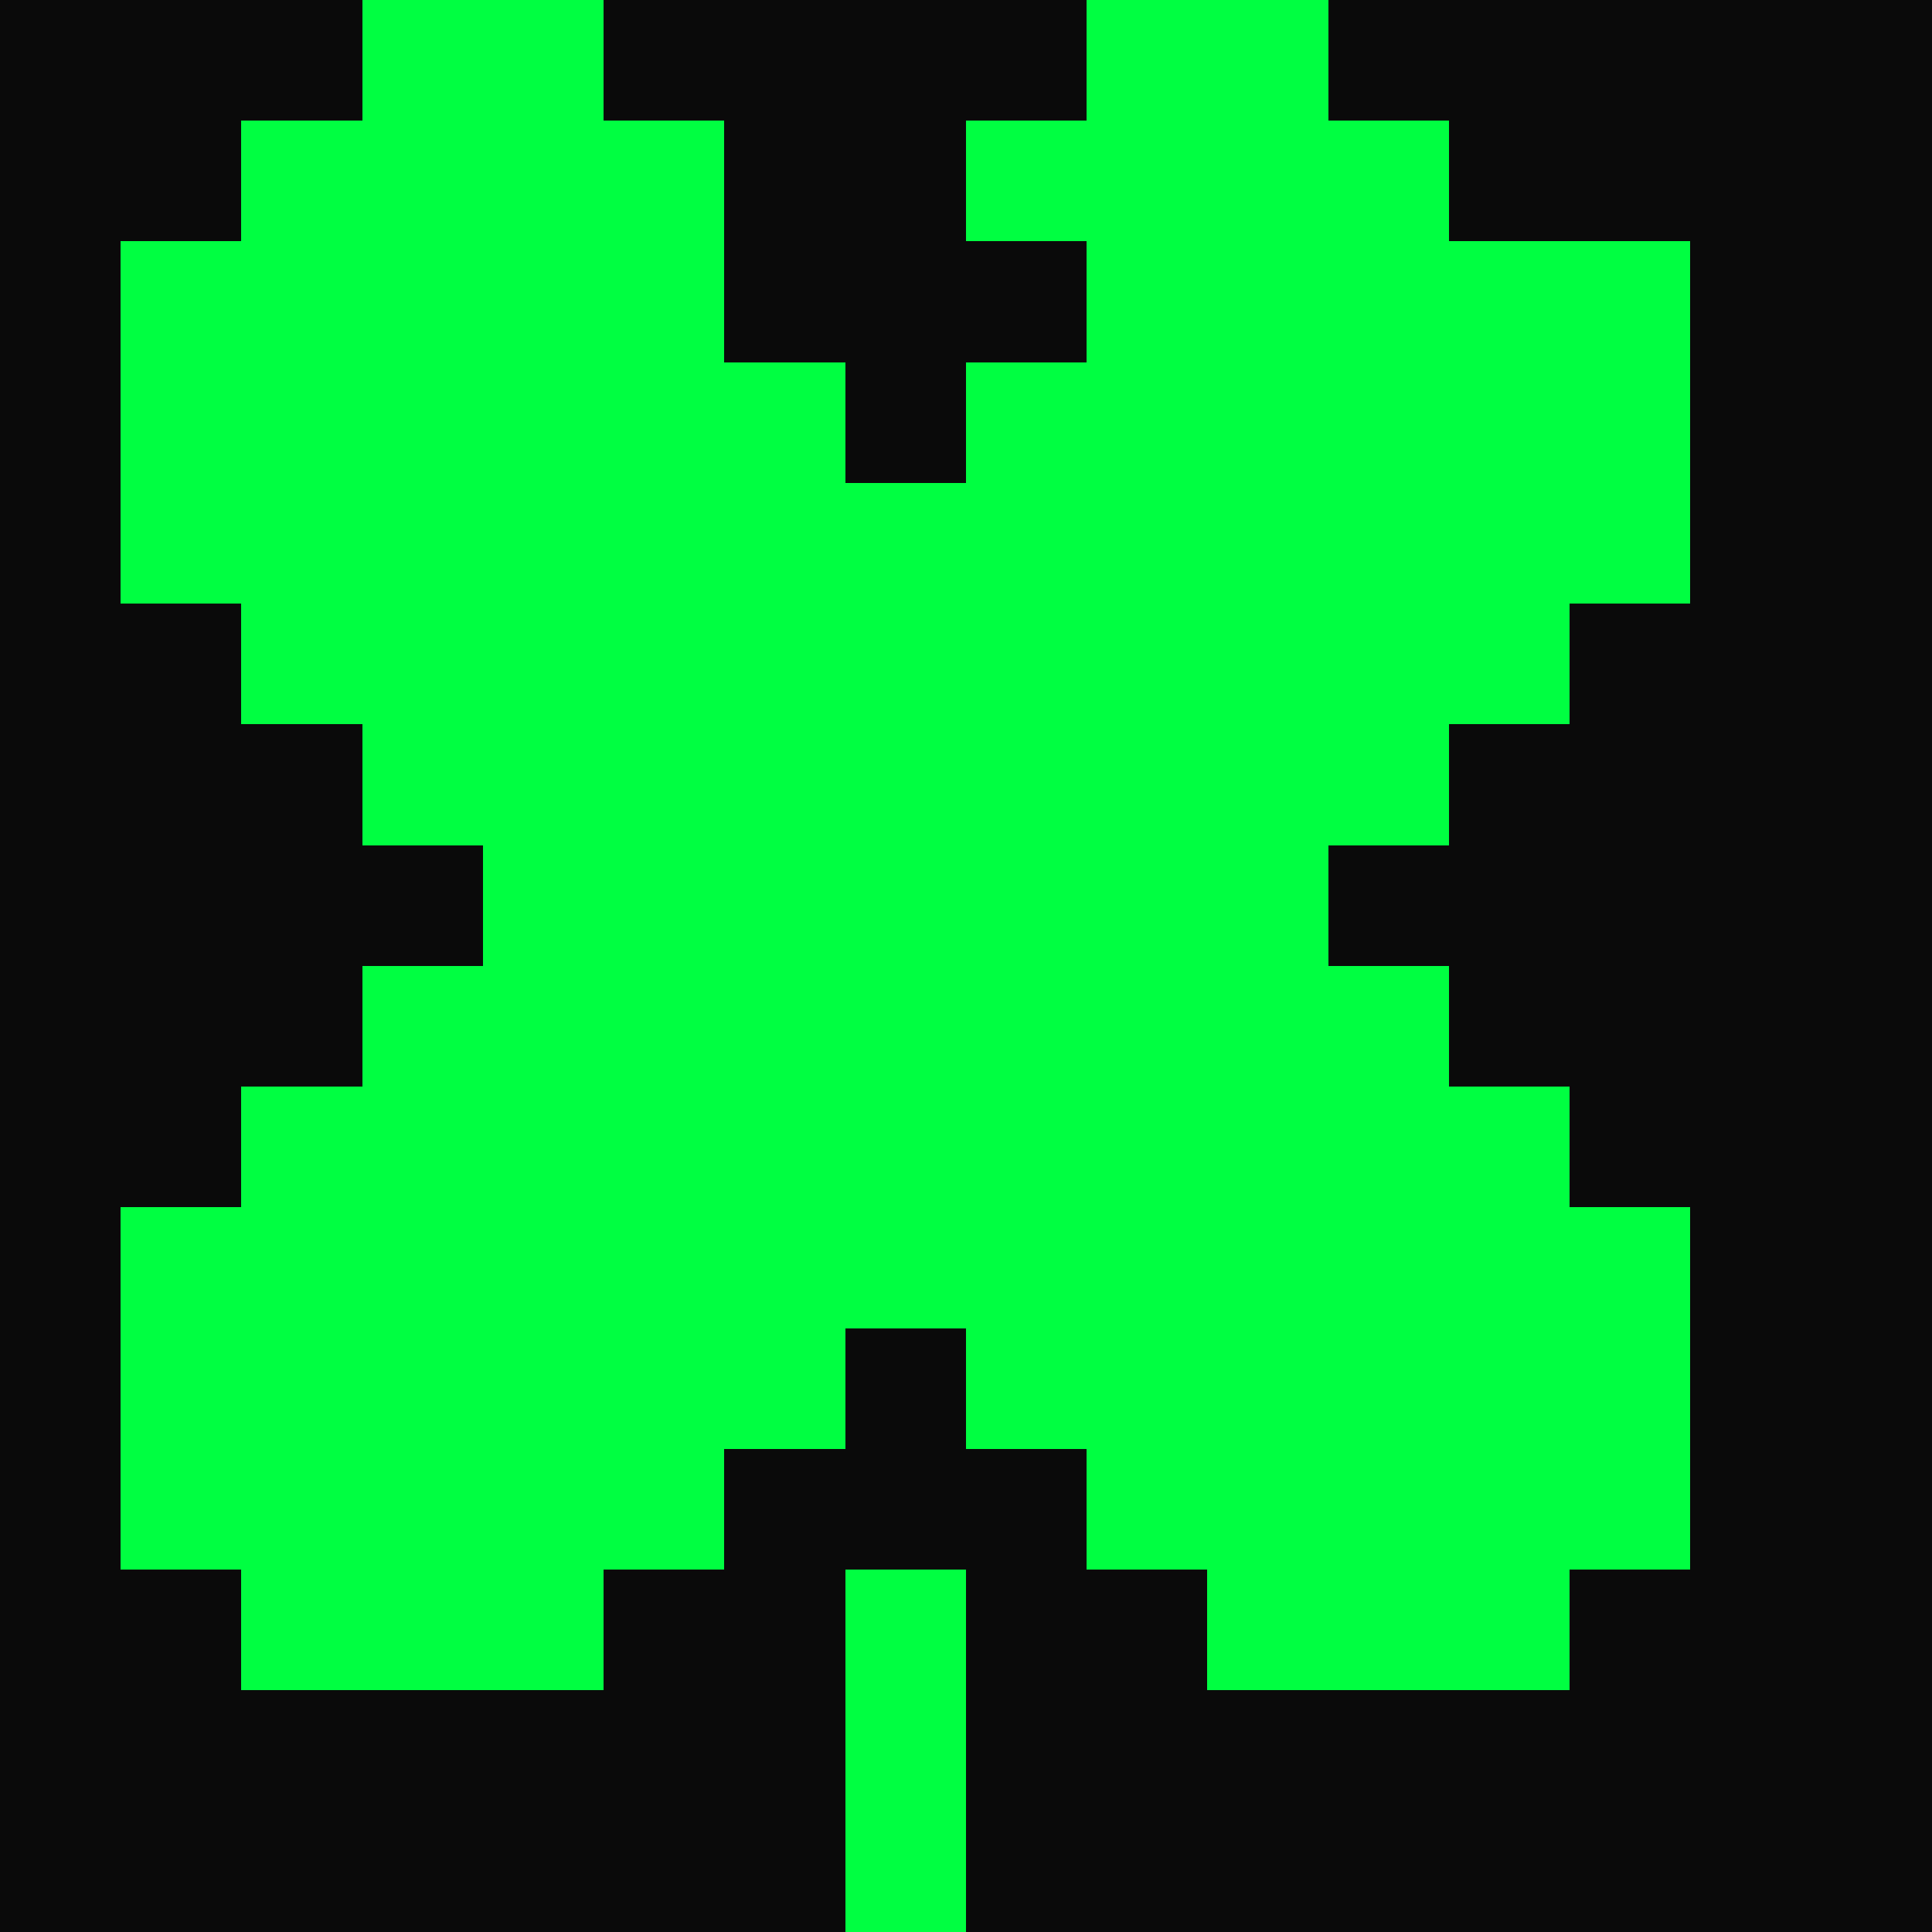
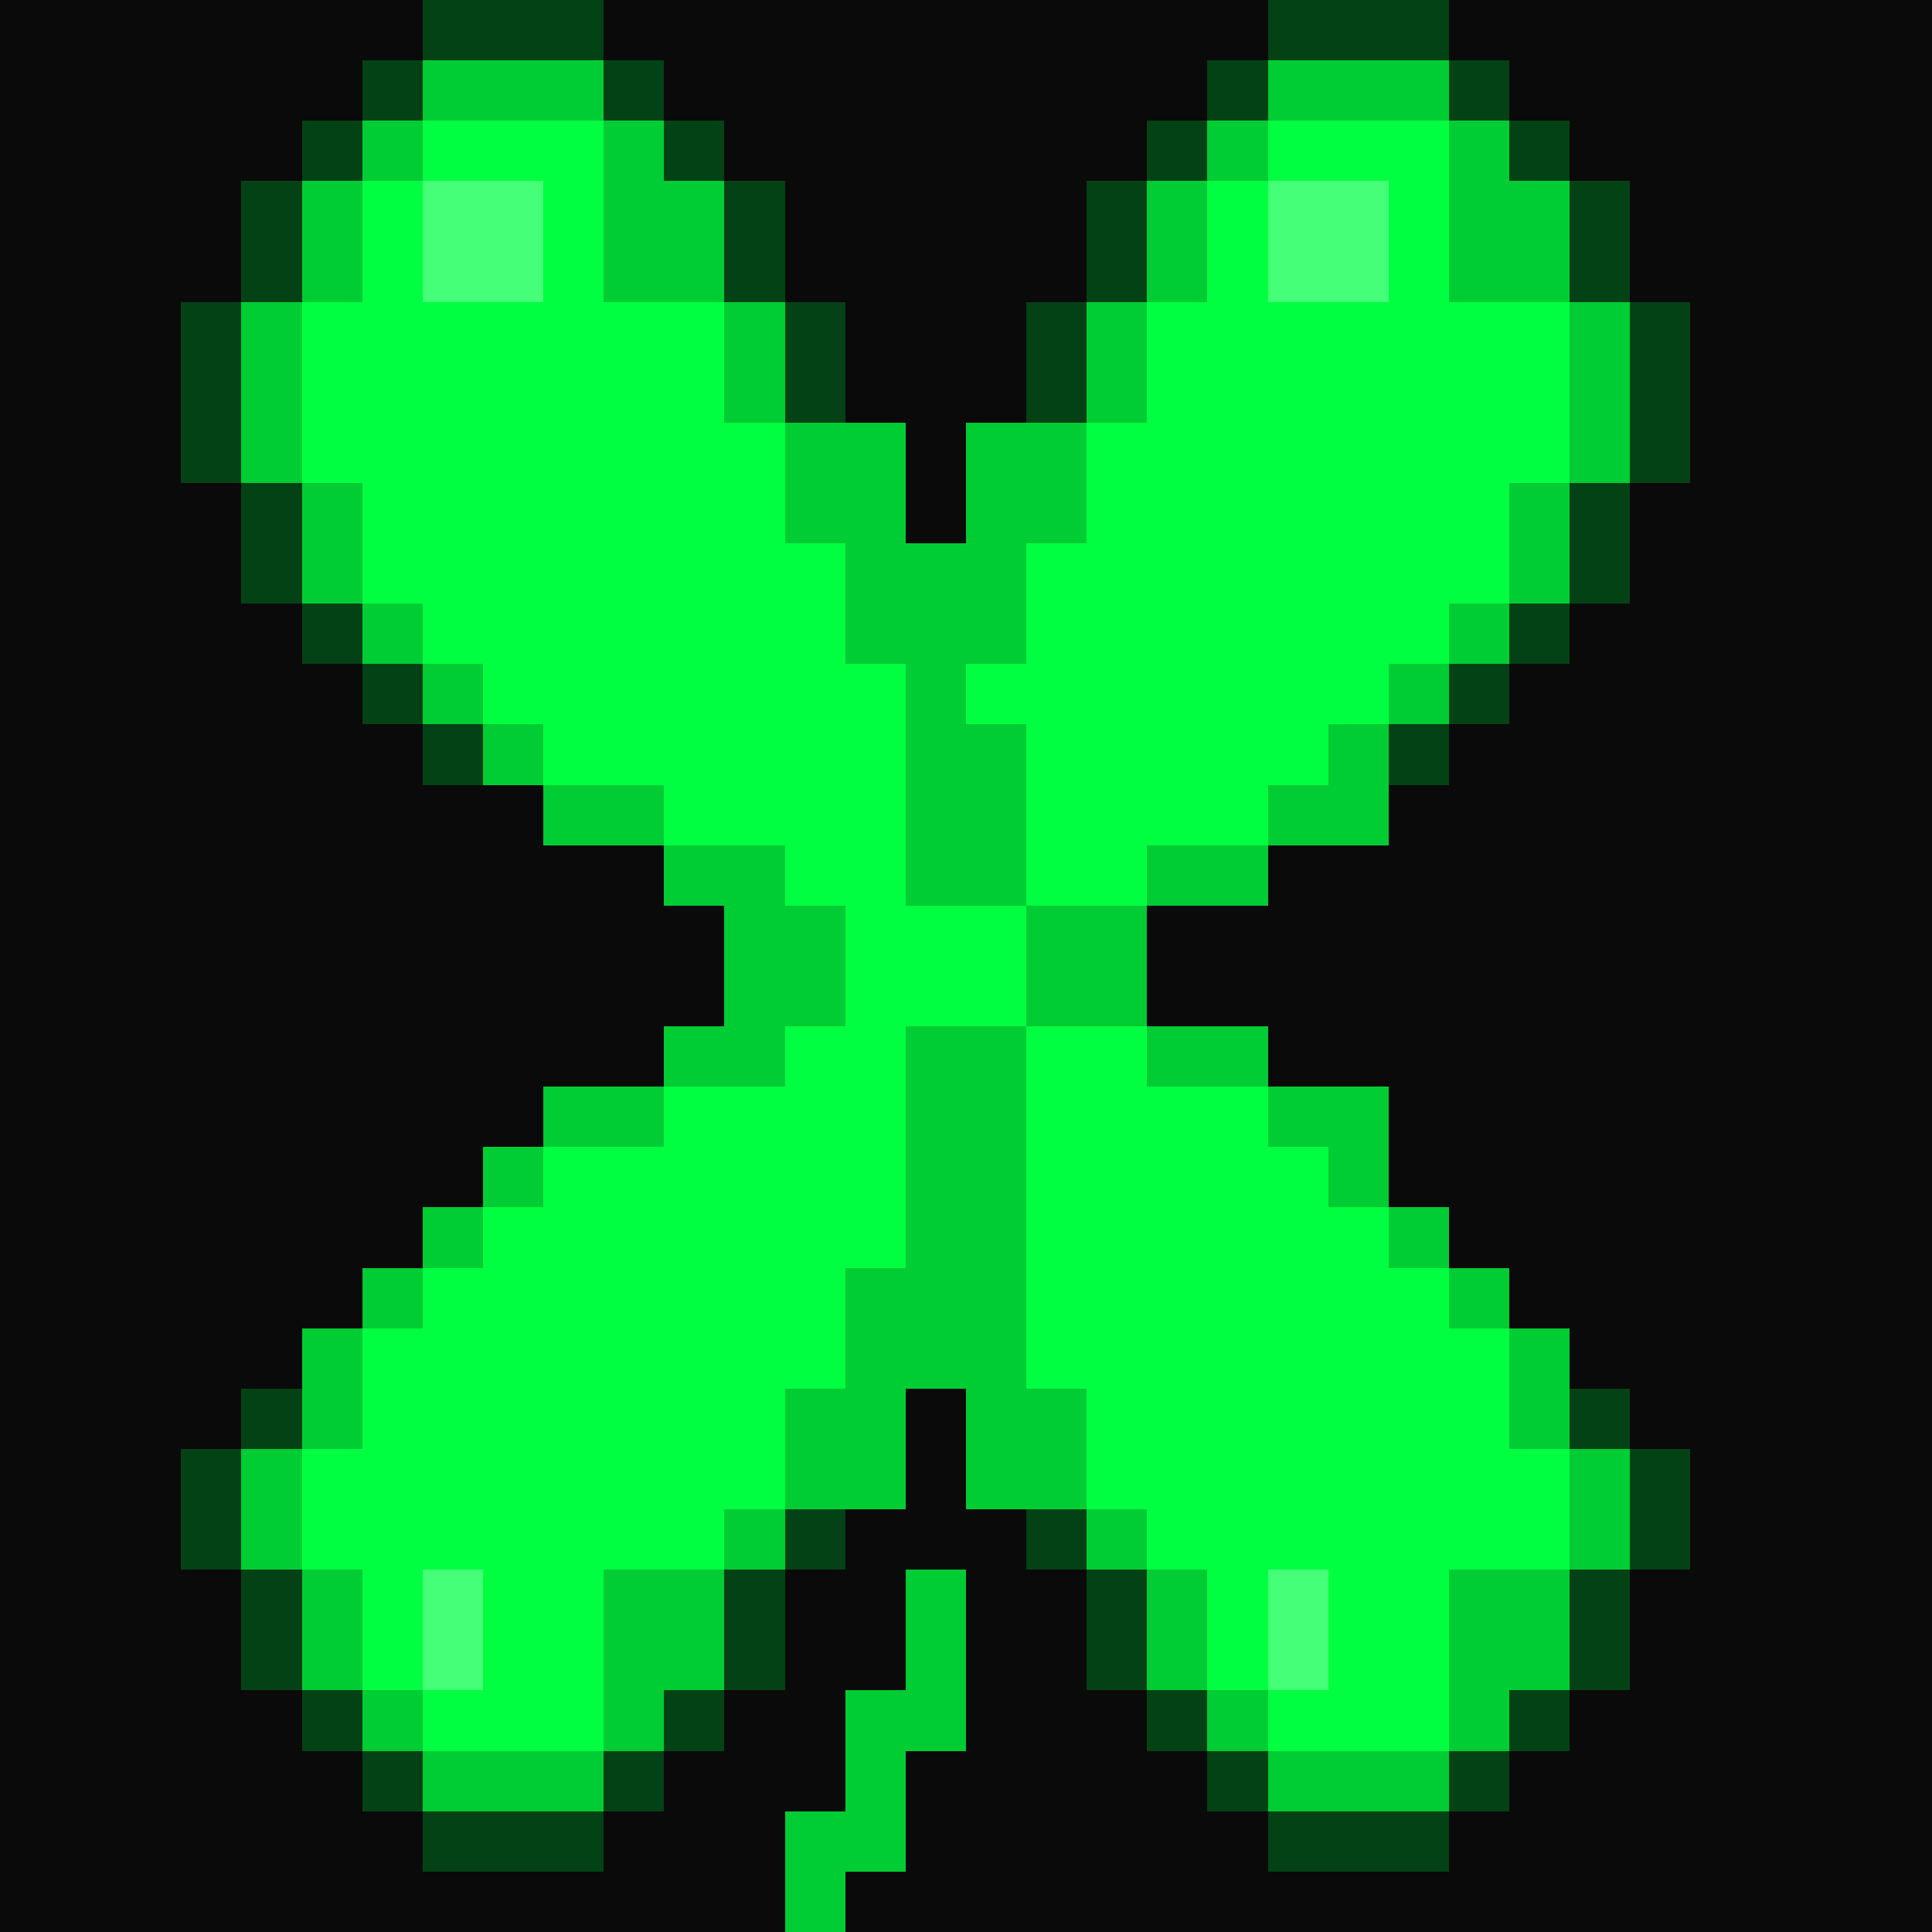
- <svg xmlns="http://www.w3.org/2000/svg" width="32" height="32" viewBox="0 0 16 16" fill="none" shape-rendering="crispEdges">
-   <rect width="16" height="16" fill="#0a0a0a" />
-   <rect x="3" y="0" width="1" height="1" fill="#00ff41" />
-   <rect x="4" y="0" width="1" height="1" fill="#00ff41" />
-   <rect x="9" y="0" width="1" height="1" fill="#00ff41" />
-   <rect x="10" y="0" width="1" height="1" fill="#00ff41" />
-   <rect x="2" y="1" width="1" height="1" fill="#00ff41" />
-   <rect x="3" y="1" width="1" height="1" fill="#00ff41" />
-   <rect x="4" y="1" width="1" height="1" fill="#00ff41" />
-   <rect x="5" y="1" width="1" height="1" fill="#00ff41" />
-   <rect x="8" y="1" width="1" height="1" fill="#00ff41" />
-   <rect x="9" y="1" width="1" height="1" fill="#00ff41" />
-   <rect x="10" y="1" width="1" height="1" fill="#00ff41" />
-   <rect x="11" y="1" width="1" height="1" fill="#00ff41" />
-   <rect x="1" y="2" width="1" height="1" fill="#00ff41" />
-   <rect x="2" y="2" width="1" height="1" fill="#00ff41" />
-   <rect x="3" y="2" width="1" height="1" fill="#00ff41" />
-   <rect x="4" y="2" width="1" height="1" fill="#00ff41" />
-   <rect x="5" y="2" width="1" height="1" fill="#00ff41" />
-   <rect x="9" y="2" width="1" height="1" fill="#00ff41" />
-   <rect x="10" y="2" width="1" height="1" fill="#00ff41" />
-   <rect x="11" y="2" width="1" height="1" fill="#00ff41" />
-   <rect x="12" y="2" width="1" height="1" fill="#00ff41" />
-   <rect x="13" y="2" width="1" height="1" fill="#00ff41" />
-   <rect x="1" y="3" width="1" height="1" fill="#00ff41" />
-   <rect x="2" y="3" width="1" height="1" fill="#00ff41" />
-   <rect x="3" y="3" width="1" height="1" fill="#00ff41" />
-   <rect x="4" y="3" width="1" height="1" fill="#00ff41" />
-   <rect x="5" y="3" width="1" height="1" fill="#00ff41" />
-   <rect x="6" y="3" width="1" height="1" fill="#00ff41" />
-   <rect x="8" y="3" width="1" height="1" fill="#00ff41" />
-   <rect x="9" y="3" width="1" height="1" fill="#00ff41" />
-   <rect x="10" y="3" width="1" height="1" fill="#00ff41" />
-   <rect x="11" y="3" width="1" height="1" fill="#00ff41" />
-   <rect x="12" y="3" width="1" height="1" fill="#00ff41" />
-   <rect x="13" y="3" width="1" height="1" fill="#00ff41" />
-   <rect x="1" y="4" width="1" height="1" fill="#00ff41" />
-   <rect x="2" y="4" width="1" height="1" fill="#00ff41" />
-   <rect x="3" y="4" width="1" height="1" fill="#00ff41" />
-   <rect x="4" y="4" width="1" height="1" fill="#00ff41" />
-   <rect x="5" y="4" width="1" height="1" fill="#00ff41" />
-   <rect x="6" y="4" width="1" height="1" fill="#00ff41" />
-   <rect x="7" y="4" width="1" height="1" fill="#00ff41" />
-   <rect x="8" y="4" width="1" height="1" fill="#00ff41" />
-   <rect x="9" y="4" width="1" height="1" fill="#00ff41" />
-   <rect x="10" y="4" width="1" height="1" fill="#00ff41" />
-   <rect x="11" y="4" width="1" height="1" fill="#00ff41" />
-   <rect x="12" y="4" width="1" height="1" fill="#00ff41" />
-   <rect x="13" y="4" width="1" height="1" fill="#00ff41" />
-   <rect x="2" y="5" width="1" height="1" fill="#00ff41" />
-   <rect x="3" y="5" width="1" height="1" fill="#00ff41" />
-   <rect x="4" y="5" width="1" height="1" fill="#00ff41" />
-   <rect x="5" y="5" width="1" height="1" fill="#00ff41" />
-   <rect x="6" y="5" width="1" height="1" fill="#00ff41" />
-   <rect x="7" y="5" width="1" height="1" fill="#00ff41" />
-   <rect x="8" y="5" width="1" height="1" fill="#00ff41" />
-   <rect x="9" y="5" width="1" height="1" fill="#00ff41" />
-   <rect x="10" y="5" width="1" height="1" fill="#00ff41" />
-   <rect x="11" y="5" width="1" height="1" fill="#00ff41" />
-   <rect x="12" y="5" width="1" height="1" fill="#00ff41" />
-   <rect x="3" y="6" width="1" height="1" fill="#00ff41" />
-   <rect x="4" y="6" width="1" height="1" fill="#00ff41" />
-   <rect x="5" y="6" width="1" height="1" fill="#00ff41" />
-   <rect x="6" y="6" width="1" height="1" fill="#00ff41" />
-   <rect x="7" y="6" width="1" height="1" fill="#00ff41" />
-   <rect x="8" y="6" width="1" height="1" fill="#00ff41" />
-   <rect x="9" y="6" width="1" height="1" fill="#00ff41" />
-   <rect x="10" y="6" width="1" height="1" fill="#00ff41" />
-   <rect x="11" y="6" width="1" height="1" fill="#00ff41" />
-   <rect x="4" y="7" width="1" height="1" fill="#00ff41" />
-   <rect x="5" y="7" width="1" height="1" fill="#00ff41" />
-   <rect x="6" y="7" width="1" height="1" fill="#00ff41" />
-   <rect x="7" y="7" width="1" height="1" fill="#00ff41" />
-   <rect x="8" y="7" width="1" height="1" fill="#00ff41" />
-   <rect x="9" y="7" width="1" height="1" fill="#00ff41" />
-   <rect x="10" y="7" width="1" height="1" fill="#00ff41" />
-   <rect x="3" y="8" width="1" height="1" fill="#00ff41" />
-   <rect x="4" y="8" width="1" height="1" fill="#00ff41" />
-   <rect x="5" y="8" width="1" height="1" fill="#00ff41" />
-   <rect x="6" y="8" width="1" height="1" fill="#00ff41" />
-   <rect x="7" y="8" width="1" height="1" fill="#00ff41" />
-   <rect x="8" y="8" width="1" height="1" fill="#00ff41" />
-   <rect x="9" y="8" width="1" height="1" fill="#00ff41" />
-   <rect x="10" y="8" width="1" height="1" fill="#00ff41" />
-   <rect x="11" y="8" width="1" height="1" fill="#00ff41" />
-   <rect x="2" y="9" width="1" height="1" fill="#00ff41" />
-   <rect x="3" y="9" width="1" height="1" fill="#00ff41" />
-   <rect x="4" y="9" width="1" height="1" fill="#00ff41" />
-   <rect x="5" y="9" width="1" height="1" fill="#00ff41" />
-   <rect x="6" y="9" width="1" height="1" fill="#00ff41" />
-   <rect x="7" y="9" width="1" height="1" fill="#00ff41" />
-   <rect x="8" y="9" width="1" height="1" fill="#00ff41" />
-   <rect x="9" y="9" width="1" height="1" fill="#00ff41" />
-   <rect x="10" y="9" width="1" height="1" fill="#00ff41" />
-   <rect x="11" y="9" width="1" height="1" fill="#00ff41" />
-   <rect x="12" y="9" width="1" height="1" fill="#00ff41" />
-   <rect x="1" y="10" width="1" height="1" fill="#00ff41" />
-   <rect x="2" y="10" width="1" height="1" fill="#00ff41" />
-   <rect x="3" y="10" width="1" height="1" fill="#00ff41" />
-   <rect x="4" y="10" width="1" height="1" fill="#00ff41" />
-   <rect x="5" y="10" width="1" height="1" fill="#00ff41" />
-   <rect x="6" y="10" width="1" height="1" fill="#00ff41" />
-   <rect x="7" y="10" width="1" height="1" fill="#00ff41" />
-   <rect x="8" y="10" width="1" height="1" fill="#00ff41" />
-   <rect x="9" y="10" width="1" height="1" fill="#00ff41" />
-   <rect x="10" y="10" width="1" height="1" fill="#00ff41" />
-   <rect x="11" y="10" width="1" height="1" fill="#00ff41" />
-   <rect x="12" y="10" width="1" height="1" fill="#00ff41" />
-   <rect x="13" y="10" width="1" height="1" fill="#00ff41" />
-   <rect x="1" y="11" width="1" height="1" fill="#00ff41" />
-   <rect x="2" y="11" width="1" height="1" fill="#00ff41" />
-   <rect x="3" y="11" width="1" height="1" fill="#00ff41" />
-   <rect x="4" y="11" width="1" height="1" fill="#00ff41" />
-   <rect x="5" y="11" width="1" height="1" fill="#00ff41" />
-   <rect x="6" y="11" width="1" height="1" fill="#00ff41" />
-   <rect x="8" y="11" width="1" height="1" fill="#00ff41" />
-   <rect x="9" y="11" width="1" height="1" fill="#00ff41" />
-   <rect x="10" y="11" width="1" height="1" fill="#00ff41" />
-   <rect x="11" y="11" width="1" height="1" fill="#00ff41" />
-   <rect x="12" y="11" width="1" height="1" fill="#00ff41" />
-   <rect x="13" y="11" width="1" height="1" fill="#00ff41" />
-   <rect x="1" y="12" width="1" height="1" fill="#00ff41" />
-   <rect x="2" y="12" width="1" height="1" fill="#00ff41" />
-   <rect x="3" y="12" width="1" height="1" fill="#00ff41" />
-   <rect x="4" y="12" width="1" height="1" fill="#00ff41" />
-   <rect x="5" y="12" width="1" height="1" fill="#00ff41" />
-   <rect x="9" y="12" width="1" height="1" fill="#00ff41" />
-   <rect x="10" y="12" width="1" height="1" fill="#00ff41" />
-   <rect x="11" y="12" width="1" height="1" fill="#00ff41" />
-   <rect x="12" y="12" width="1" height="1" fill="#00ff41" />
-   <rect x="13" y="12" width="1" height="1" fill="#00ff41" />
-   <rect x="2" y="13" width="1" height="1" fill="#00ff41" />
-   <rect x="3" y="13" width="1" height="1" fill="#00ff41" />
-   <rect x="4" y="13" width="1" height="1" fill="#00ff41" />
-   <rect x="7" y="13" width="1" height="1" fill="#00ff41" />
-   <rect x="10" y="13" width="1" height="1" fill="#00ff41" />
-   <rect x="11" y="13" width="1" height="1" fill="#00ff41" />
-   <rect x="12" y="13" width="1" height="1" fill="#00ff41" />
-   <rect x="7" y="14" width="1" height="1" fill="#00ff41" />
-   <rect x="7" y="15" width="1" height="1" fill="#00ff41" />
+ <svg xmlns="http://www.w3.org/2000/svg" viewBox="0 0 32 32" width="32" height="32" shape-rendering="crispEdges">
+   <rect width="32" height="32" fill="#0a0a0a" />
+   <g fill="#005a1a" opacity="0.7">
+     <rect x="7" y="0" width="3" height="1" />
+     <rect x="21" y="0" width="3" height="1" />
+     <rect x="6" y="1" width="1" height="1" />
+     <rect x="10" y="1" width="1" height="1" />
+     <rect x="20" y="1" width="1" height="1" />
+     <rect x="24" y="1" width="1" height="1" />
+     <rect x="5" y="2" width="1" height="1" />
+     <rect x="11" y="2" width="1" height="1" />
+     <rect x="19" y="2" width="1" height="1" />
+     <rect x="25" y="2" width="1" height="1" />
+     <rect x="4" y="3" width="1" height="1" />
+     <rect x="12" y="3" width="1" height="1" />
+     <rect x="18" y="3" width="1" height="1" />
+     <rect x="26" y="3" width="1" height="1" />
+     <rect x="4" y="4" width="1" height="1" />
+     <rect x="12" y="4" width="1" height="1" />
+     <rect x="18" y="4" width="1" height="1" />
+     <rect x="26" y="4" width="1" height="1" />
+     <rect x="3" y="5" width="1" height="1" />
+     <rect x="13" y="5" width="1" height="1" />
+     <rect x="17" y="5" width="1" height="1" />
+     <rect x="27" y="5" width="1" height="1" />
+     <rect x="3" y="6" width="1" height="1" />
+     <rect x="13" y="6" width="1" height="1" />
+     <rect x="17" y="6" width="1" height="1" />
+     <rect x="27" y="6" width="1" height="1" />
+     <rect x="3" y="7" width="1" height="1" />
+     <rect x="27" y="7" width="1" height="1" />
+     <rect x="4" y="8" width="1" height="1" />
+     <rect x="26" y="8" width="1" height="1" />
+     <rect x="4" y="9" width="1" height="1" />
+     <rect x="26" y="9" width="1" height="1" />
+     <rect x="5" y="10" width="1" height="1" />
+     <rect x="25" y="10" width="1" height="1" />
+     <rect x="6" y="11" width="1" height="1" />
+     <rect x="24" y="11" width="1" height="1" />
+     <rect x="7" y="12" width="1" height="1" />
+     <rect x="23" y="12" width="1" height="1" />
+     <rect x="4" y="23" width="1" height="1" />
+     <rect x="26" y="23" width="1" height="1" />
+     <rect x="3" y="24" width="1" height="1" />
+     <rect x="27" y="24" width="1" height="1" />
+     <rect x="3" y="25" width="1" height="1" />
+     <rect x="27" y="25" width="1" height="1" />
+     <rect x="3" y="25" width="1" height="1" />
+     <rect x="13" y="25" width="1" height="1" />
+     <rect x="17" y="25" width="1" height="1" />
+     <rect x="27" y="25" width="1" height="1" />
+     <rect x="4" y="26" width="1" height="1" />
+     <rect x="12" y="26" width="1" height="1" />
+     <rect x="18" y="26" width="1" height="1" />
+     <rect x="26" y="26" width="1" height="1" />
+     <rect x="4" y="27" width="1" height="1" />
+     <rect x="12" y="27" width="1" height="1" />
+     <rect x="18" y="27" width="1" height="1" />
+     <rect x="26" y="27" width="1" height="1" />
+     <rect x="5" y="28" width="1" height="1" />
+     <rect x="11" y="28" width="1" height="1" />
+     <rect x="19" y="28" width="1" height="1" />
+     <rect x="25" y="28" width="1" height="1" />
+     <rect x="6" y="29" width="1" height="1" />
+     <rect x="10" y="29" width="1" height="1" />
+     <rect x="20" y="29" width="1" height="1" />
+     <rect x="24" y="29" width="1" height="1" />
+     <rect x="7" y="30" width="3" height="1" />
+     <rect x="21" y="30" width="3" height="1" />
+   </g>
+   <g fill="#00cc33">
+     <rect x="7" y="1" width="3" height="1" />
+     <rect x="21" y="1" width="3" height="1" />
+     <rect x="6" y="2" width="1" height="1" />
+     <rect x="10" y="2" width="1" height="1" />
+     <rect x="20" y="2" width="1" height="1" />
+     <rect x="24" y="2" width="1" height="1" />
+     <rect x="5" y="3" width="1" height="1" />
+     <rect x="10" y="3" width="2" height="1" />
+     <rect x="19" y="3" width="1" height="1" />
+     <rect x="24" y="3" width="2" height="1" />
+     <rect x="5" y="4" width="1" height="1" />
+     <rect x="10" y="4" width="2" height="1" />
+     <rect x="19" y="4" width="1" height="1" />
+     <rect x="24" y="4" width="2" height="1" />
+     <rect x="4" y="5" width="1" height="1" />
+     <rect x="12" y="5" width="1" height="1" />
+     <rect x="18" y="5" width="1" height="1" />
+     <rect x="26" y="5" width="1" height="1" />
+     <rect x="4" y="6" width="1" height="1" />
+     <rect x="12" y="6" width="1" height="1" />
+     <rect x="18" y="6" width="1" height="1" />
+     <rect x="26" y="6" width="1" height="1" />
+     <rect x="4" y="7" width="1" height="1" />
+     <rect x="13" y="7" width="1" height="1" />
+     <rect x="14" y="7" width="1" height="1" />
+     <rect x="16" y="7" width="1" height="1" />
+     <rect x="17" y="7" width="1" height="1" />
+     <rect x="26" y="7" width="1" height="1" />
+     <rect x="5" y="8" width="1" height="1" />
+     <rect x="13" y="8" width="1" height="1" />
+     <rect x="14" y="8" width="1" height="1" />
+     <rect x="16" y="8" width="1" height="1" />
+     <rect x="17" y="8" width="1" height="1" />
+     <rect x="25" y="8" width="1" height="1" />
+     <rect x="5" y="9" width="1" height="1" />
+     <rect x="14" y="9" width="1" height="1" />
+     <rect x="15" y="9" width="2" height="1" />
+     <rect x="25" y="9" width="1" height="1" />
+     <rect x="6" y="10" width="1" height="1" />
+     <rect x="14" y="10" width="1" height="1" />
+     <rect x="15" y="10" width="2" height="1" />
+     <rect x="24" y="10" width="1" height="1" />
+     <rect x="7" y="11" width="1" height="1" />
+     <rect x="15" y="11" width="2" height="1" />
+     <rect x="23" y="11" width="1" height="1" />
+     <rect x="8" y="12" width="1" height="1" />
+     <rect x="15" y="12" width="2" height="1" />
+     <rect x="22" y="12" width="1" height="1" />
+     <rect x="9" y="13" width="2" height="1" />
+     <rect x="15" y="13" width="2" height="1" />
+     <rect x="21" y="13" width="2" height="1" />
+     <rect x="11" y="14" width="2" height="1" />
+     <rect x="15" y="14" width="2" height="1" />
+     <rect x="19" y="14" width="2" height="1" />
+     <rect x="12" y="15" width="2" height="1" />
+     <rect x="17" y="15" width="2" height="1" />
+     <rect x="12" y="16" width="2" height="1" />
+     <rect x="17" y="16" width="2" height="1" />
+     <rect x="11" y="17" width="2" height="1" />
+     <rect x="15" y="17" width="2" height="1" />
+     <rect x="19" y="17" width="2" height="1" />
+     <rect x="9" y="18" width="2" height="1" />
+     <rect x="15" y="18" width="2" height="1" />
+     <rect x="21" y="18" width="2" height="1" />
+     <rect x="8" y="19" width="1" height="1" />
+     <rect x="15" y="19" width="2" height="1" />
+     <rect x="22" y="19" width="1" height="1" />
+     <rect x="7" y="20" width="1" height="1" />
+     <rect x="15" y="20" width="2" height="1" />
+     <rect x="23" y="20" width="1" height="1" />
+     <rect x="6" y="21" width="1" height="1" />
+     <rect x="14" y="21" width="1" height="1" />
+     <rect x="15" y="21" width="2" height="1" />
+     <rect x="24" y="21" width="1" height="1" />
+     <rect x="5" y="22" width="1" height="1" />
+     <rect x="14" y="22" width="1" height="1" />
+     <rect x="15" y="22" width="2" height="1" />
+     <rect x="25" y="22" width="1" height="1" />
+     <rect x="5" y="23" width="1" height="1" />
+     <rect x="13" y="23" width="1" height="1" />
+     <rect x="14" y="23" width="1" height="1" />
+     <rect x="16" y="23" width="1" height="1" />
+     <rect x="17" y="23" width="1" height="1" />
+     <rect x="25" y="23" width="1" height="1" />
+     <rect x="4" y="24" width="1" height="1" />
+     <rect x="13" y="24" width="1" height="1" />
+     <rect x="14" y="24" width="1" height="1" />
+     <rect x="16" y="24" width="1" height="1" />
+     <rect x="17" y="24" width="1" height="1" />
+     <rect x="26" y="24" width="1" height="1" />
+     <rect x="4" y="25" width="1" height="1" />
+     <rect x="12" y="25" width="1" height="1" />
+     <rect x="18" y="25" width="1" height="1" />
+     <rect x="26" y="25" width="1" height="1" />
+     <rect x="5" y="26" width="1" height="1" />
+     <rect x="10" y="26" width="2" height="1" />
+     <rect x="15" y="26" width="1" height="1" />
+     <rect x="19" y="26" width="1" height="1" />
+     <rect x="24" y="26" width="2" height="1" />
+     <rect x="5" y="27" width="1" height="1" />
+     <rect x="10" y="27" width="2" height="1" />
+     <rect x="15" y="27" width="1" height="1" />
+     <rect x="19" y="27" width="1" height="1" />
+     <rect x="24" y="27" width="2" height="1" />
+     <rect x="6" y="28" width="1" height="1" />
+     <rect x="10" y="28" width="1" height="1" />
+     <rect x="14" y="28" width="2" height="1" />
+     <rect x="20" y="28" width="1" height="1" />
+     <rect x="24" y="28" width="1" height="1" />
+     <rect x="7" y="29" width="3" height="1" />
+     <rect x="14" y="29" width="1" height="1" />
+     <rect x="21" y="29" width="3" height="1" />
+     <rect x="13" y="30" width="2" height="1" />
+     <rect x="13" y="31" width="1" height="1" />
+   </g>
+   <g fill="#00ff41">
+     <rect x="7" y="2" width="3" height="1" />
+     <rect x="21" y="2" width="3" height="1" />
+     <rect x="6" y="3" width="4" height="1" />
+     <rect x="20" y="3" width="4" height="1" />
+     <rect x="6" y="4" width="4" height="1" />
+     <rect x="20" y="4" width="4" height="1" />
+     <rect x="5" y="5" width="7" height="1" />
+     <rect x="19" y="5" width="7" height="1" />
+     <rect x="5" y="6" width="7" height="1" />
+     <rect x="19" y="6" width="7" height="1" />
+     <rect x="5" y="7" width="8" height="1" />
+     <rect x="18" y="7" width="8" height="1" />
+     <rect x="6" y="8" width="7" height="1" />
+     <rect x="18" y="8" width="7" height="1" />
+     <rect x="6" y="9" width="8" height="1" />
+     <rect x="17" y="9" width="8" height="1" />
+     <rect x="7" y="10" width="7" height="1" />
+     <rect x="17" y="10" width="7" height="1" />
+     <rect x="8" y="11" width="7" height="1" />
+     <rect x="16" y="11" width="7" height="1" />
+     <rect x="9" y="12" width="6" height="1" />
+     <rect x="17" y="12" width="5" height="1" />
+     <rect x="11" y="13" width="4" height="1" />
+     <rect x="17" y="13" width="4" height="1" />
+     <rect x="13" y="14" width="2" height="1" />
+     <rect x="17" y="14" width="2" height="1" />
+     <rect x="14" y="15" width="3" height="1" />
+     <rect x="14" y="16" width="3" height="1" />
+     <rect x="13" y="17" width="2" height="1" />
+     <rect x="17" y="17" width="2" height="1" />
+     <rect x="11" y="18" width="4" height="1" />
+     <rect x="17" y="18" width="4" height="1" />
+     <rect x="9" y="19" width="6" height="1" />
+     <rect x="17" y="19" width="5" height="1" />
+     <rect x="8" y="20" width="7" height="1" />
+     <rect x="17" y="20" width="6" height="1" />
+     <rect x="7" y="21" width="7" height="1" />
+     <rect x="17" y="21" width="7" height="1" />
+     <rect x="6" y="22" width="8" height="1" />
+     <rect x="17" y="22" width="8" height="1" />
+     <rect x="6" y="23" width="7" height="1" />
+     <rect x="18" y="23" width="7" height="1" />
+     <rect x="5" y="24" width="8" height="1" />
+     <rect x="18" y="24" width="8" height="1" />
+     <rect x="5" y="25" width="7" height="1" />
+     <rect x="19" y="25" width="7" height="1" />
+     <rect x="6" y="26" width="4" height="1" />
+     <rect x="20" y="26" width="4" height="1" />
+     <rect x="6" y="27" width="4" height="1" />
+     <rect x="20" y="27" width="4" height="1" />
+     <rect x="7" y="28" width="3" height="1" />
+     <rect x="21" y="28" width="3" height="1" />
+   </g>
+   <g fill="#44ff77">
+     <rect x="7" y="3" width="2" height="2" />
+     <rect x="21" y="3" width="2" height="2" />
+     <rect x="7" y="26" width="1" height="2" />
+     <rect x="21" y="26" width="1" height="2" />
+   </g>
</svg>
